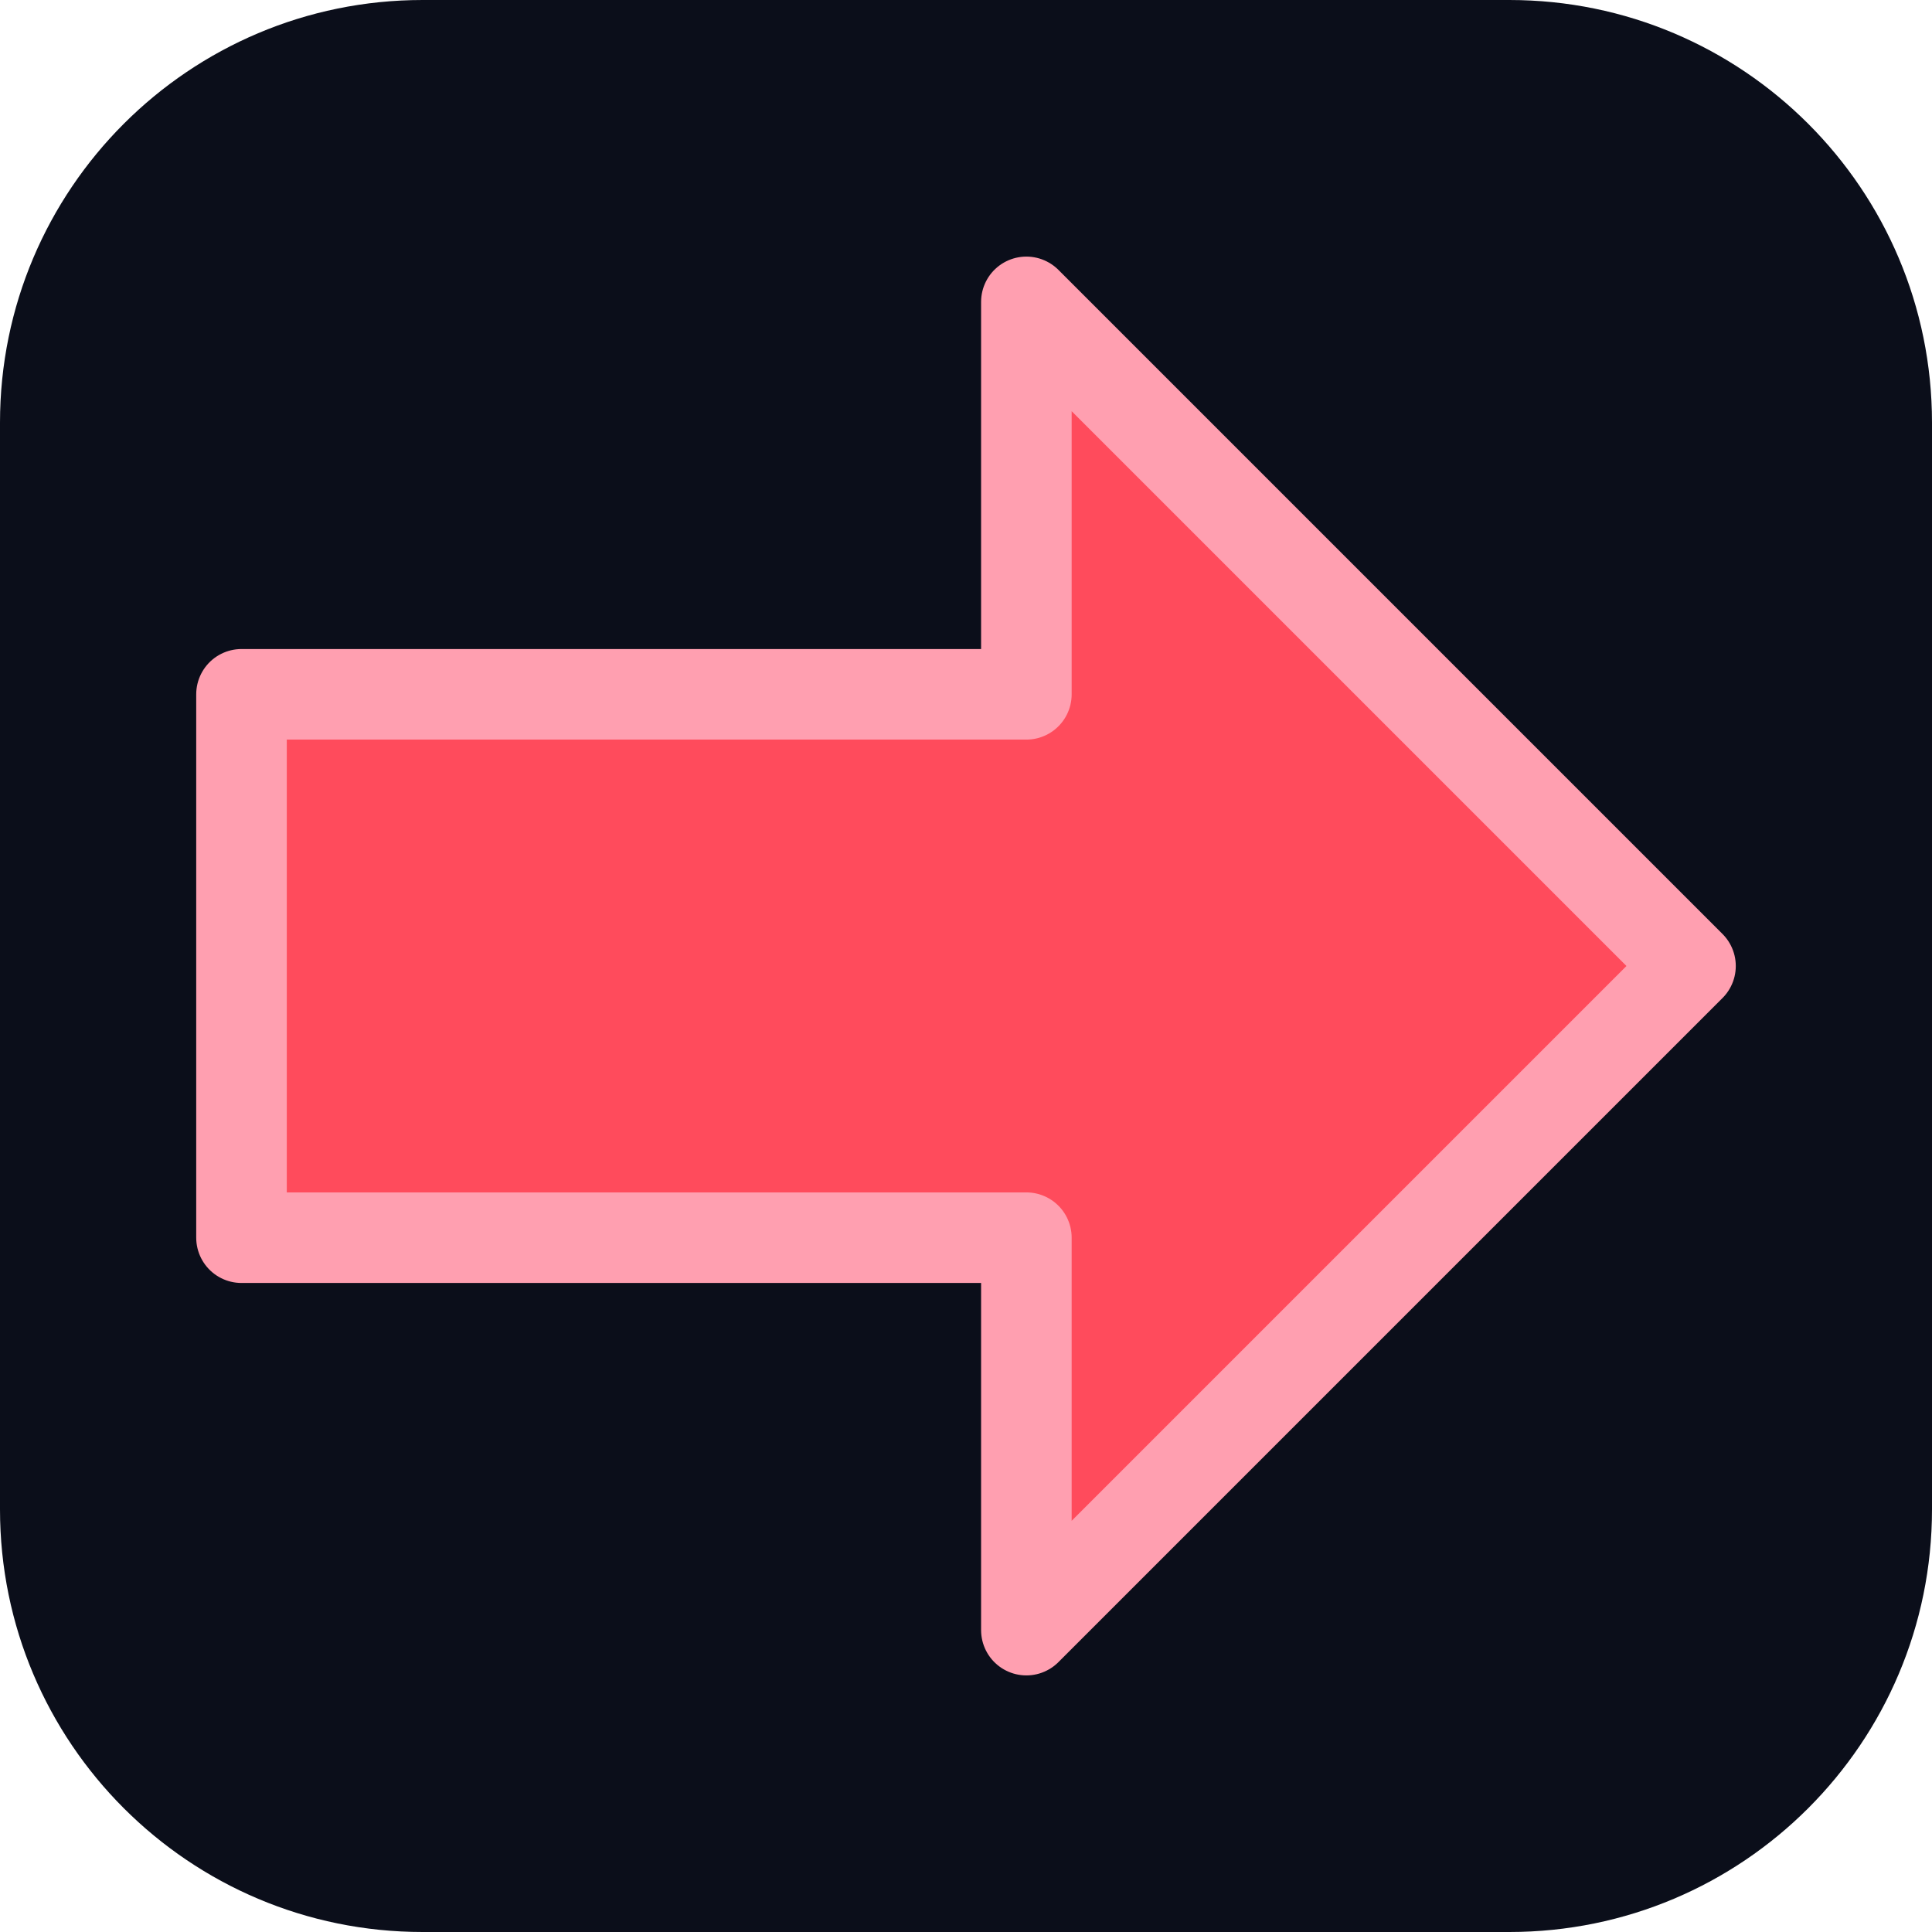
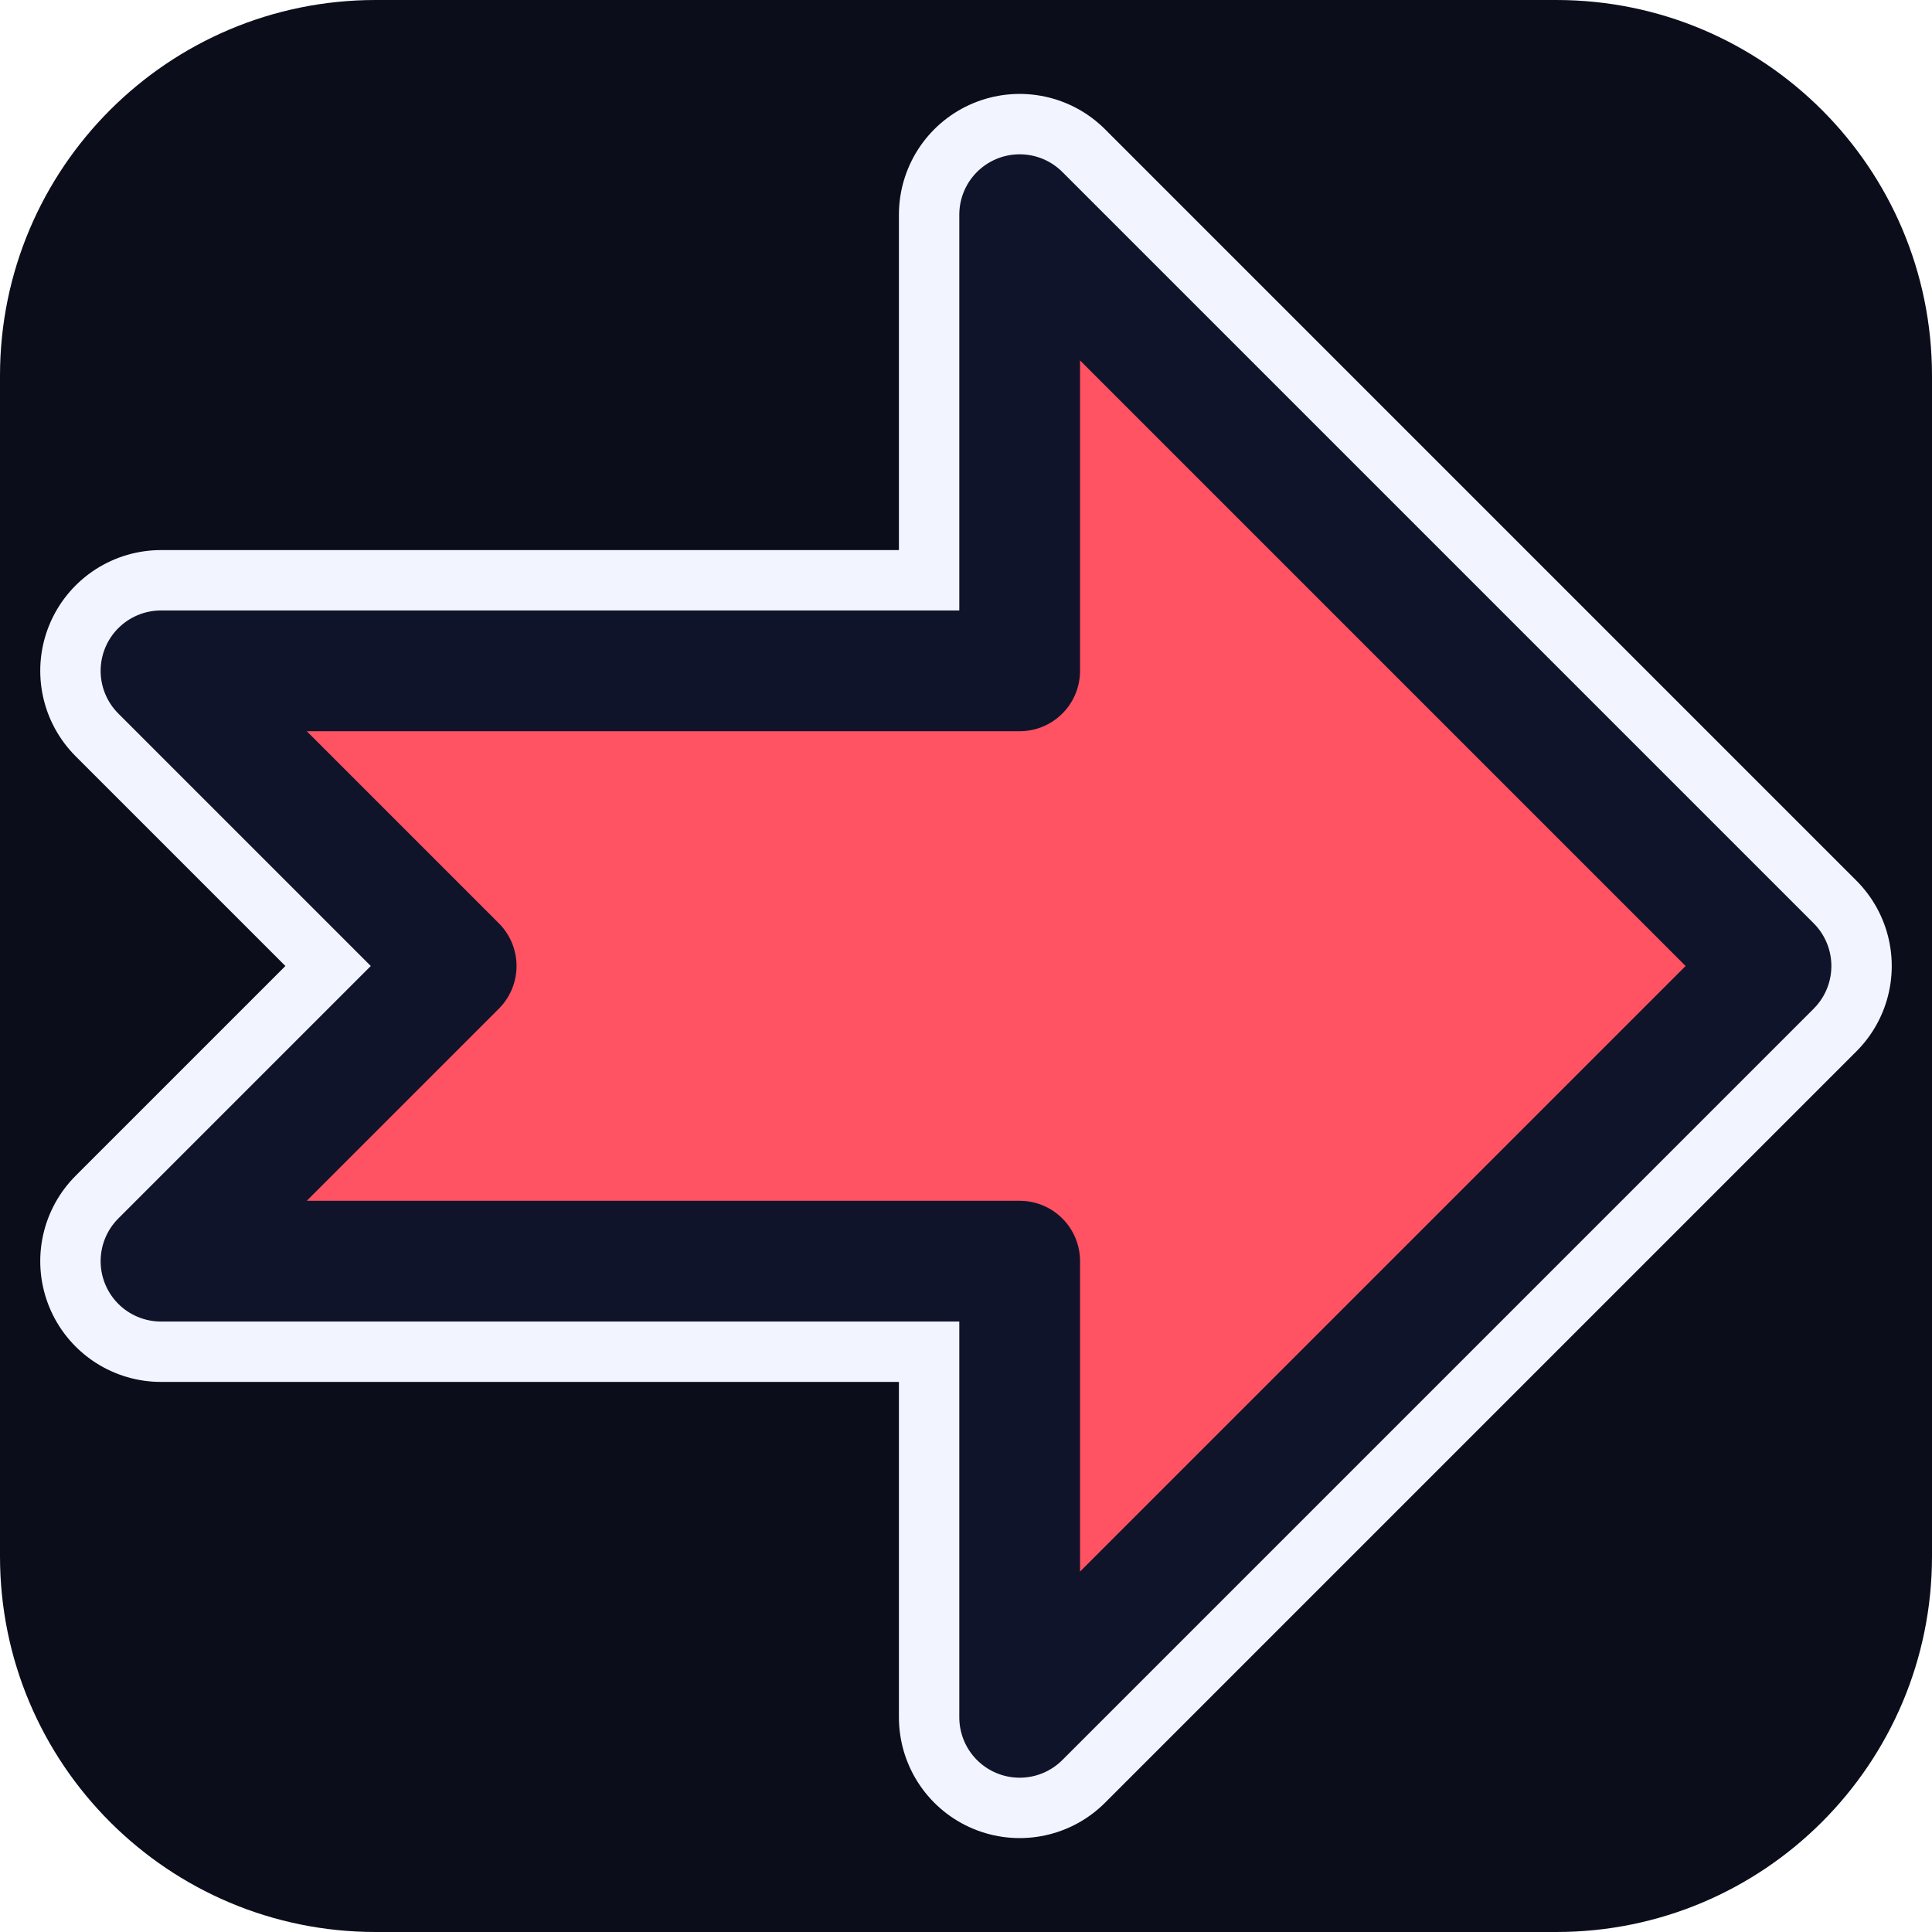
- <svg xmlns="http://www.w3.org/2000/svg" viewBox="0 0 32 32">
-   <rect width="32" height="32" rx="7" fill="#0b0e1a" />
-   <g transform="translate(16 16) rotate(90)">
-     <path d="M0 -12 L11 -1 L4.5 -1 L4.5 12 L-4.5 12 L-4.5 -1 L-11 -1 Z" fill="#ff4b5c" stroke="#ff9fb0" stroke-width="1.5" stroke-linejoin="round" />
+ <svg xmlns="http://www.w3.org/2000/svg" viewBox="0 0 72 72">
+   <rect width="72" height="72" rx="14" fill="#0b0e1a" />
+   <g transform="translate(36 36) rotate(90) translate(-32 -32)">
+     <path d="M32 2 L60 30 L43 30 L43 62 L32 51 L21 62 L21 30 L4 30 Z" fill="none" stroke="#f2f5ff" stroke-width="9" stroke-linejoin="round" />
+     <path d="M32 2 L60 30 L43 30 L43 62 L32 51 L21 62 L21 30 L4 30 Z" fill="#ff5262" stroke="#10142a" stroke-width="4.5" stroke-linejoin="round" />
  </g>
</svg>
